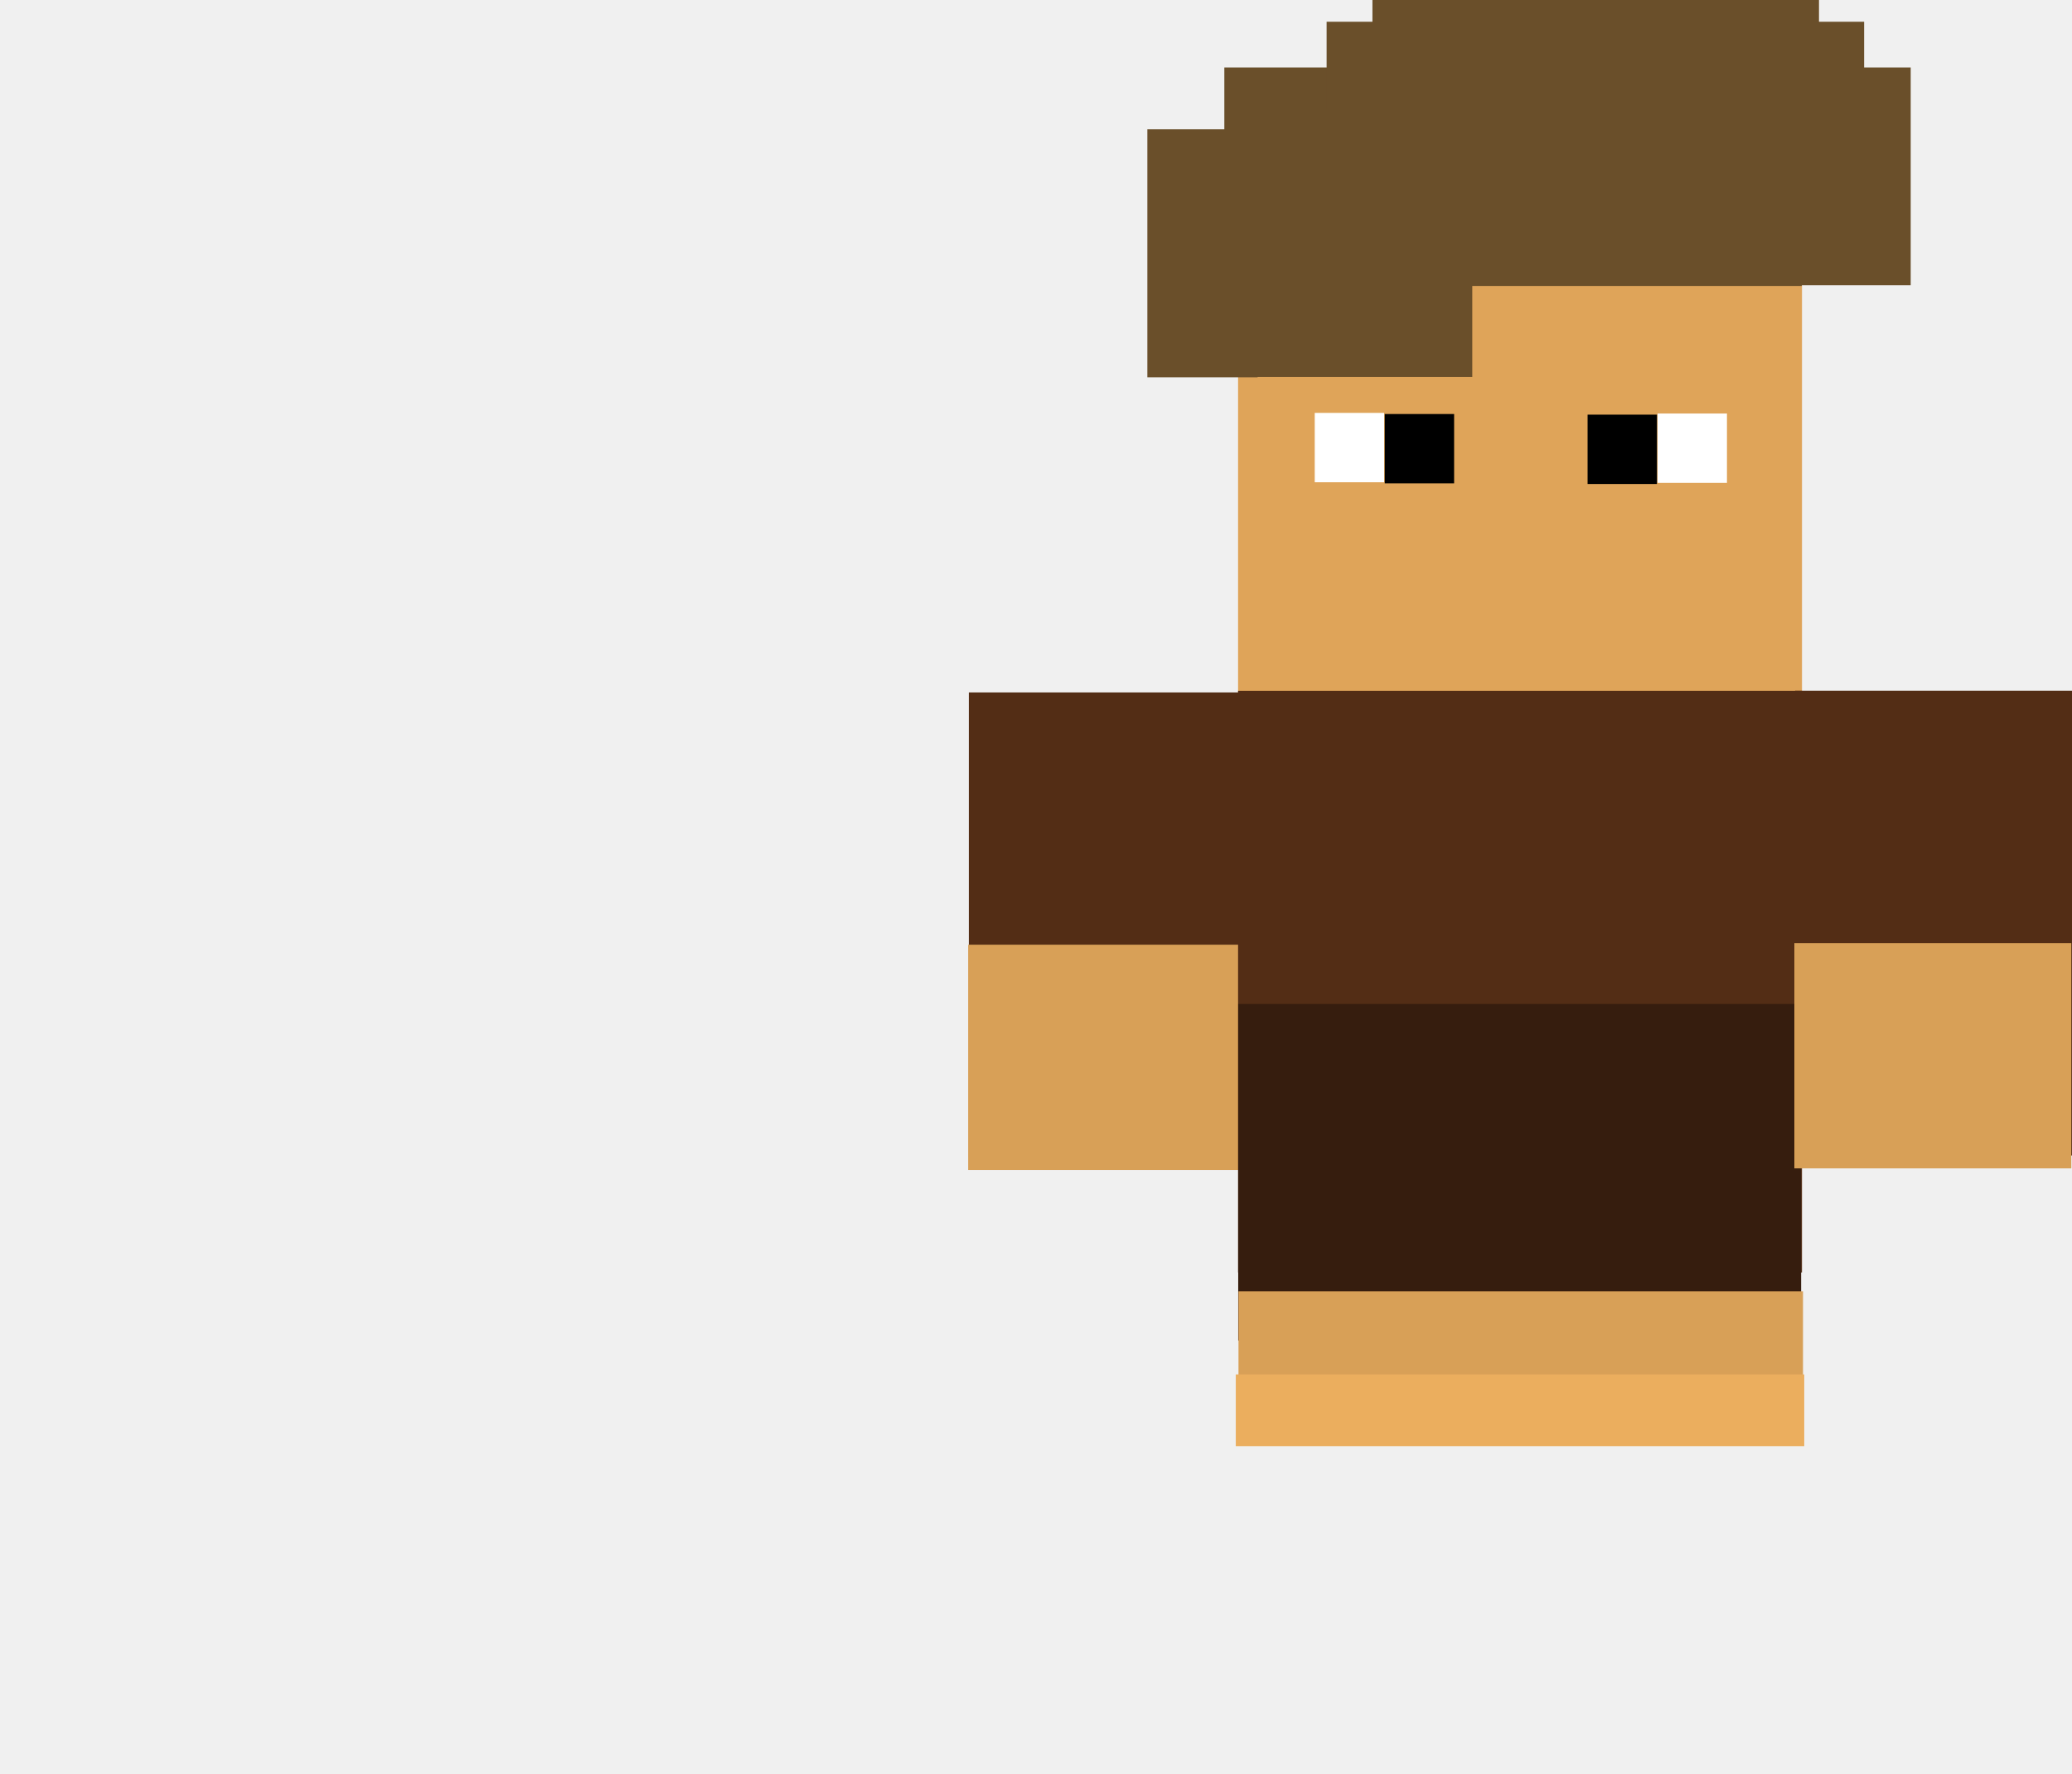
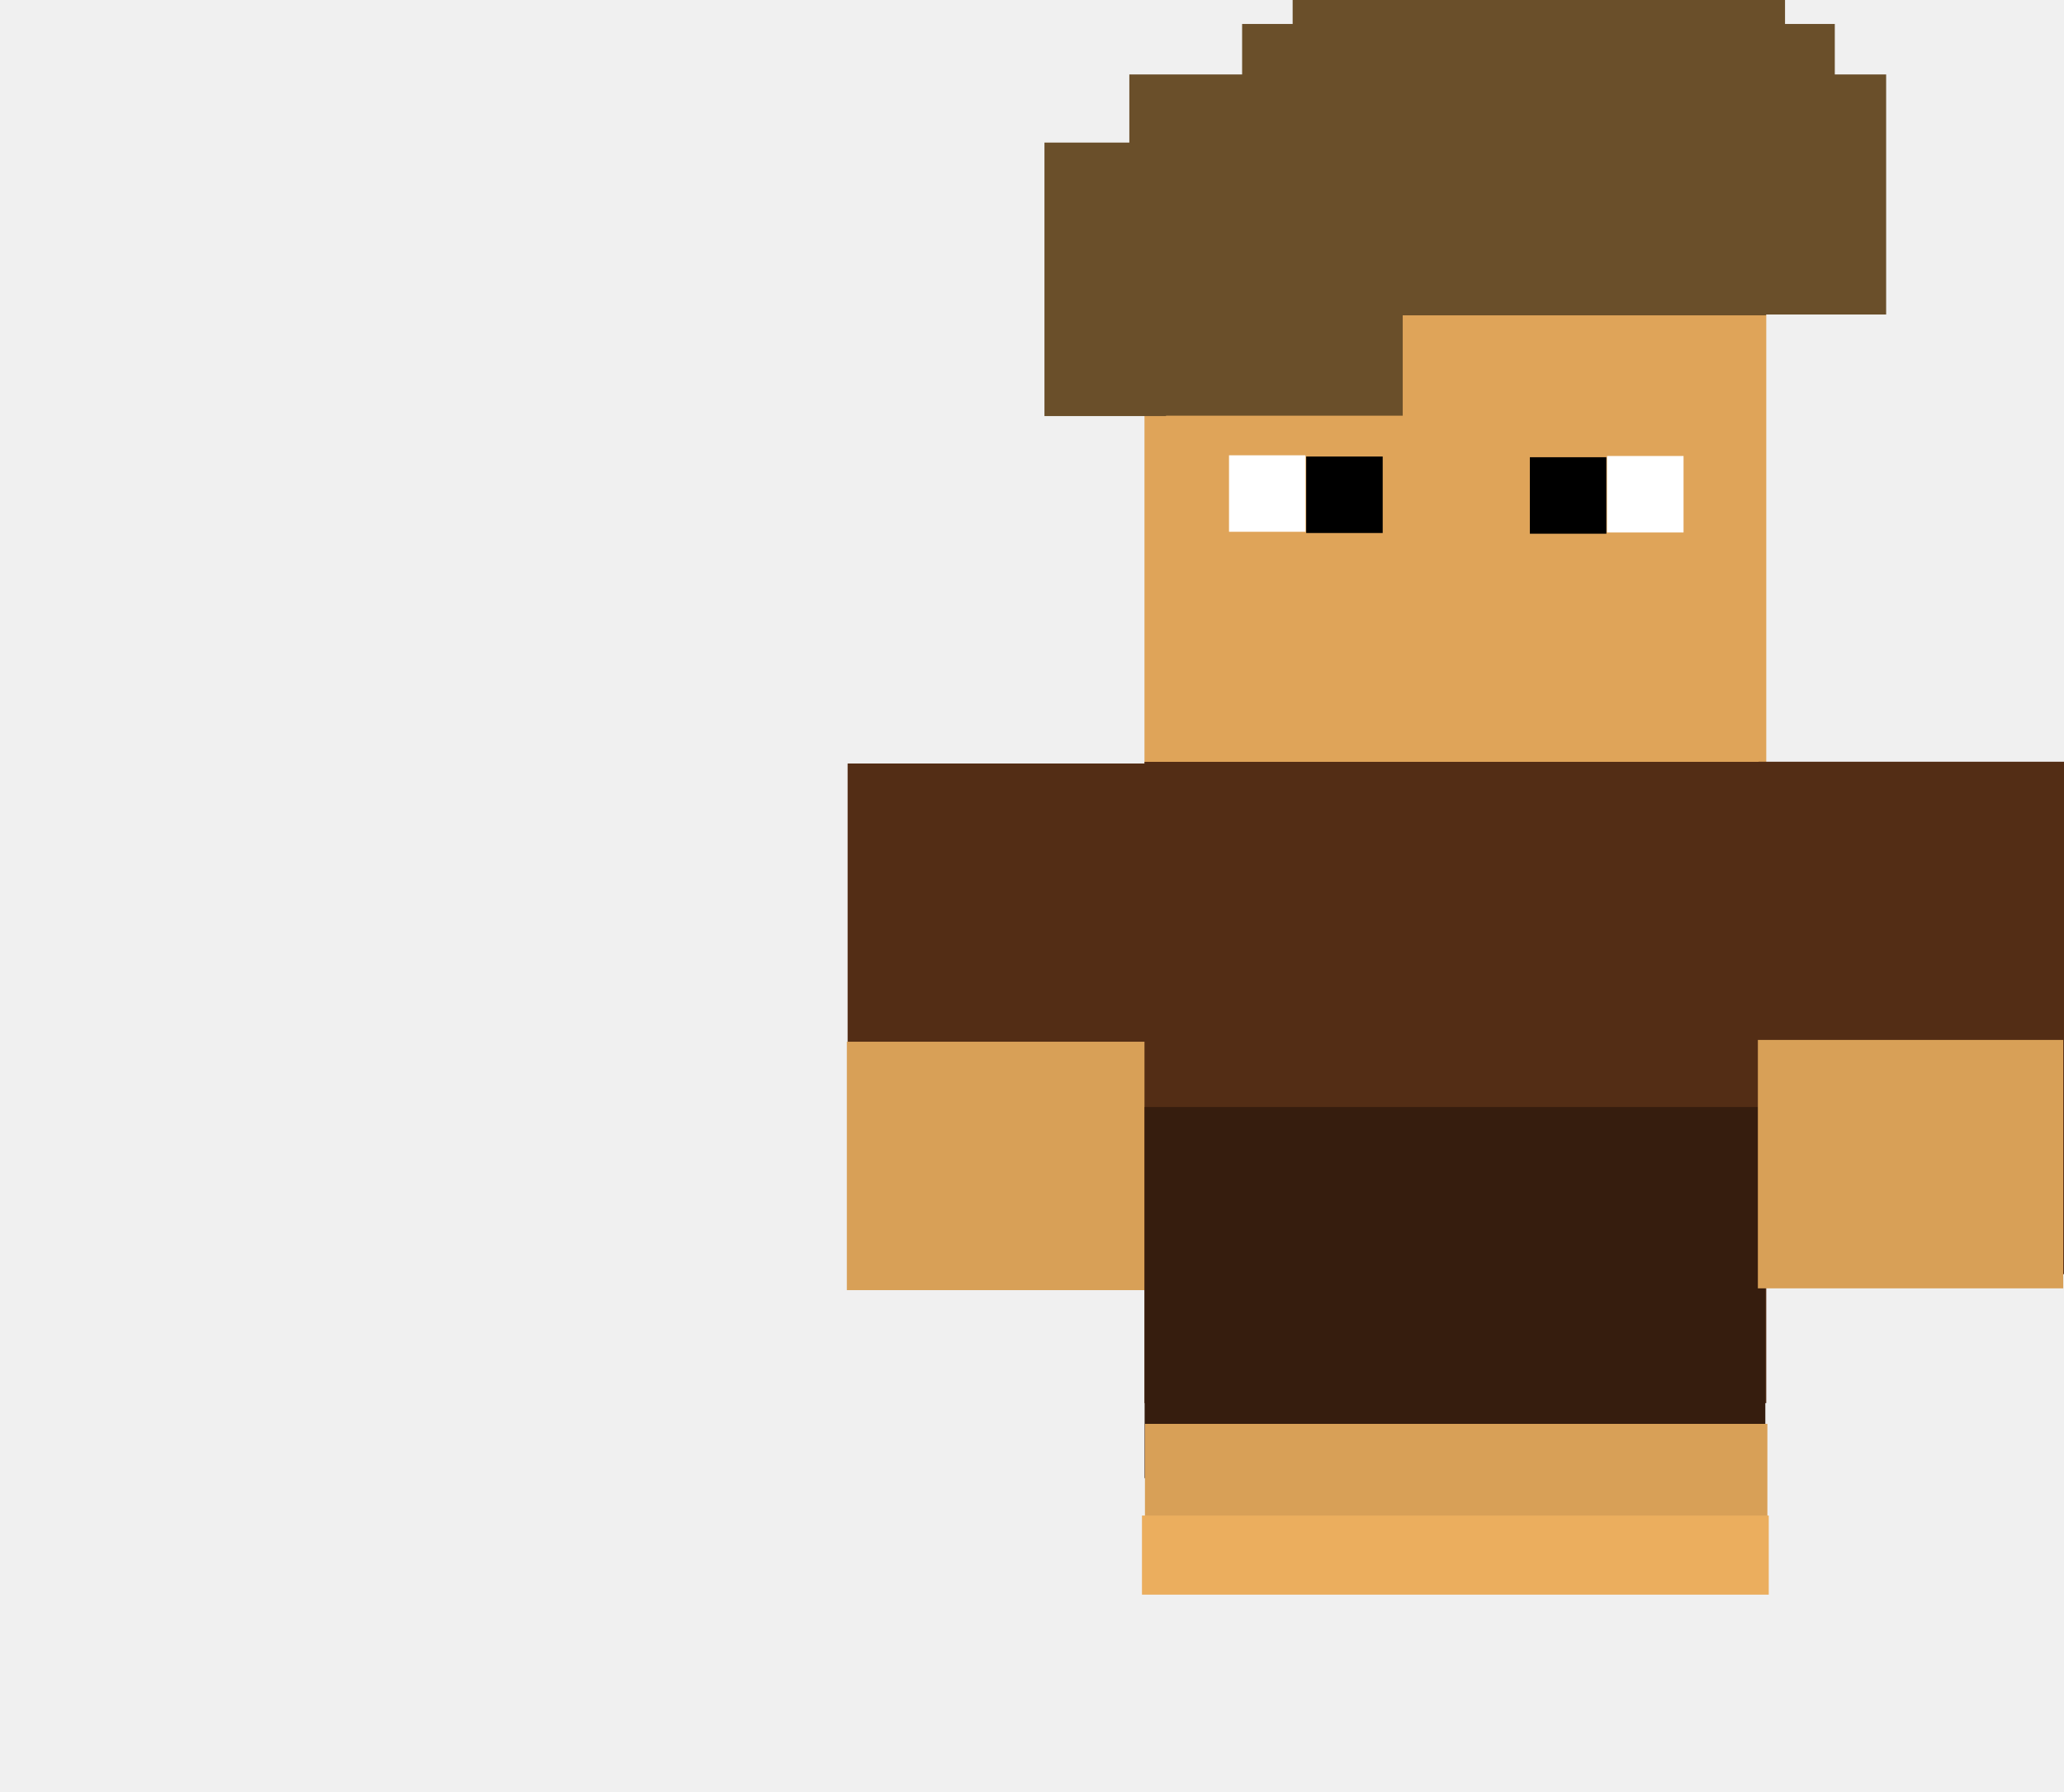
- <svg xmlns="http://www.w3.org/2000/svg" version="1.1" width="243.565" height="208.497" viewBox="0,0,243.565,208.497">
-   <g transform="translate(-84,-116.003)">
+ <svg xmlns="http://www.w3.org/2000/svg" version="1.1" width="250.565" height="217.497" viewBox="0,0,250.565,217.497">
+   <g transform="translate(-84,-107.003)">
    <g data-paper-data="{&quot;isPaintingLayer&quot;:true}" fill-rule="nonzero" stroke="none" stroke-linecap="butt" stroke-linejoin="miter" stroke-miterlimit="10" stroke-dasharray="" stroke-dashoffset="0" style="mix-blend-mode: normal">
      <path d="M84,322c0,-1.381 1.119,-2.5 2.5,-2.5c1.381,0 2.5,1.119 2.5,2.5c0,1.381 -1.119,2.5 -2.5,2.5c-1.381,0 -2.5,-1.119 -2.5,-2.5z" fill="none" stroke-width="0.5" />
      <g stroke-width="0">
-         <path d="M229.536,197.677v-66.288h66.288v66.288z" fill="#dfa459" />
-         <path d="M229.377,149.627v-18.146h66.426v18.146z" fill="#6a4f2a" />
-         <path d="M229.525,160.328v-14.271h27.542v14.271z" fill="#6a4f2a" />
-         <path d="M218.871,160.369v-29.162h12.961v29.162z" fill="#6a4f2a" />
-         <path d="M227.921,149.54v-25.598h80.683v25.598z" fill="#6a4f2a" />
-         <path d="M239.944,128.928v-10.369h63.185v10.369z" fill="#6a4f2a" />
-         <path d="M245.331,128.64v-12.637h52.492v12.637z" fill="#6a4f2a" />
+         <path d="M222.938,200.007v-75.484h75.484v75.484z" fill="#dfa459" />
+         <path d="M222.757,145.291v-20.663h75.64v20.663z" fill="#6a4f2a" />
+         <path d="M222.925,157.477v-16.251h31.363v16.251z" fill="#6a4f2a" />
+         <path d="M210.794,157.524v-33.208h14.759v33.208z" fill="#6a4f2a" />
+         <path d="M221.099,145.192v-29.149h91.875v29.149z" fill="#6a4f2a" />
+         <path d="M234.79,121.721v-11.807h71.95v11.807z" fill="#6a4f2a" />
+         <path d="M240.924,121.393v-14.39h59.774v14.39z" fill="#6a4f2a" />
        <g>
          <g data-paper-data="{&quot;index&quot;:null}">
-             <path d="M238.549,172.707v-8.156h8.156v8.156z" fill="#ffffff" />
-             <path d="M246.776,172.839v-8.156h8.156v8.156z" fill="#000000" />
+             <path d="M233.2,171.573v-9.287h9.287v9.287z" fill="#ffffff" />
+             <path d="M242.569,171.723v-9.287h9.287v9.287z" fill="#000000" />
          </g>
        </g>
        <g data-paper-data="{&quot;index&quot;:null}">
          <g data-paper-data="{&quot;index&quot;:null}">
-             <path d="M278.849,172.781v-8.156h8.156v8.156z" fill="#ffffff" />
-             <path d="M270.622,172.913v-8.156h8.156v8.156z" fill="#000000" />
+             <path d="M279.092,171.658v-9.287h9.287v9.287z" fill="#ffffff" />
+             <path d="M269.723,171.808v-9.287h9.287v9.287z" fill="#000000" />
          </g>
        </g>
        <g>
-           <path d="M197.888,252.06v-54.643h32.553v54.643z" fill="#532d15" />
-           <path d="M197.806,253.571v-26.489h32.553v26.489z" fill="#d8a057" />
+           <path d="M186.9,261.933v-62.223h37.069v62.223z" fill="#532d15" />
+           <path d="M186.806,263.655v-30.163h37.069v30.163z" fill="#d8a057" />
        </g>
        <g>
-           <path d="M229.536,265.62v-68.379h66.288v68.379z" fill="#532d15" />
-           <path d="M229.551,273.622v-39.574h66.173v39.574z" fill="#361d0e" />
-           <path d="M229.585,285.622v-17.79h66.358v17.79z" fill="#d8a057" />
-           <path d="M229.268,286.042v-8.434h66.822v8.434z" fill="#ebae5e" />
+           <path d="M222.938,277.374v-77.865h75.484v77.865z" fill="#532d15" />
+           <path d="M222.954,286.486v-45.064h75.353v45.064z" fill="#361d0e" />
+           <path d="M222.993,300.151v-20.257h75.563v20.257z" fill="#d8a057" />
+           <path d="M222.633,300.629v-9.604h76.091v9.604z" fill="#ebae5e" />
        </g>
        <g>
-           <path d="M295.012,251.87v-54.643h32.553v54.643z" fill="#532d15" />
-           <path d="M294.929,253.381v-26.489h32.553v26.489z" fill="#d8a057" />
+           <path d="M297.496,261.717v-62.223h37.069v62.223z" fill="#532d15" />
+           <path d="M297.402,263.438v-30.163h37.069v30.163z" fill="#d8a057" />
        </g>
      </g>
    </g>
  </g>
</svg>
